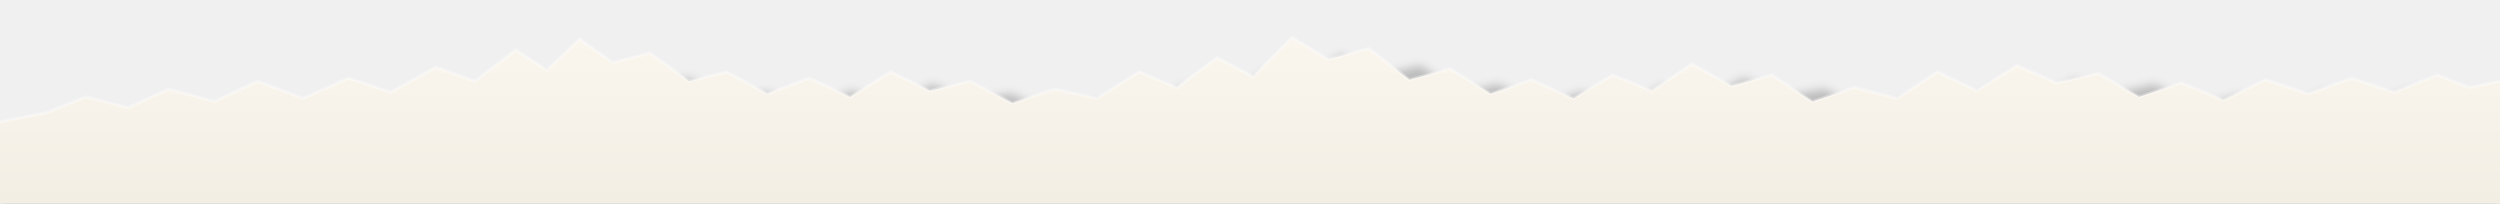
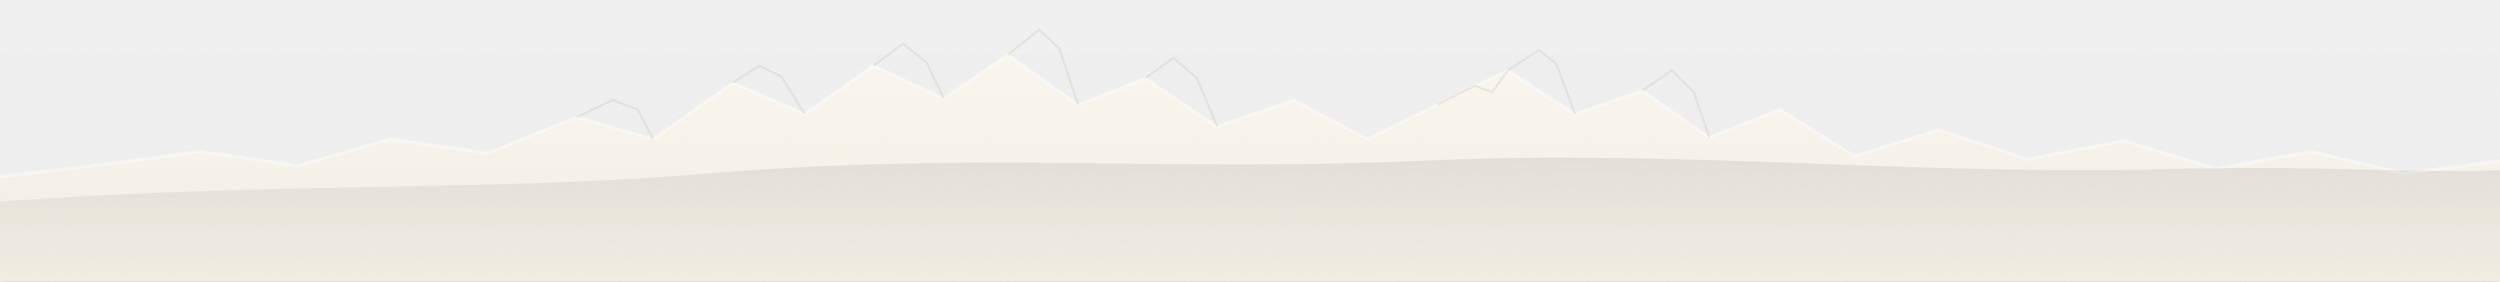
- <svg xmlns="http://www.w3.org/2000/svg" viewBox="0 0 1600 130" preserveAspectRatio="none" aria-hidden="true">
+ <svg xmlns="http://www.w3.org/2000/svg" viewBox="0 0 1600 180" preserveAspectRatio="none" aria-hidden="true">
  <defs>
    <linearGradient id="paper" x1="0" y1="0" x2="0" y2="1">
-       <stop offset="0" stop-color="#faf6ee" />
+       <stop offset="0" stop-color="#fbf7ef" />
      <stop offset="1" stop-color="#f3eee4" />
    </linearGradient>
-     <filter id="shadow" x="-10%" y="-30%" width="120%" height="170%">
-       <feGaussianBlur stdDeviation="3" />
+     <linearGradient id="ridgeShade" x1="0" y1="0" x2="0" y2="1">
+       <stop offset="0" stop-color="#081016" stop-opacity=".72" />
+       <stop offset="1" stop-color="#081016" stop-opacity="0" />
+     </linearGradient>
+     <filter id="softShadow" x="-10%" y="-30%" width="120%" height="170%">
+       <feGaussianBlur stdDeviation="4" />
+     </filter>
+     <filter id="paperNoise" x="0" y="0" width="100%" height="100%">
+       <feTurbulence type="fractalNoise" baseFrequency="0.7" numOctaves="2" seed="11" result="noise" />
+       <feColorMatrix in="noise" type="saturate" values="0" result="gray" />
+       <feComponentTransfer in="gray" result="faded">
+         <feFuncA type="table" tableValues="0 .045" />
+       </feComponentTransfer>
+       <feBlend in="SourceGraphic" in2="faded" mode="multiply" />
    </filter>
  </defs>
-   <path d="M0 83 L34 78 L62 70 L90 75 L116 63 L145 70 L175 60 L207 69 L236 58 L266 66 L297 52 L323 60 L350 41 L371 51 L395 36 L418 48 L441 43 L465 58 L491 52 L518 64 L545 51 L569 61 L597 47 L621 58 L647 53 L675 67 L703 59 L730 64 L758 48 L783 57 L810 39 L833 50 L858 28 L882 42 L909 35 L934 53 L959 47 L986 61 L1012 52 L1039 63 L1064 48 L1089 58 L1116 43 L1141 55 L1168 50 L1195 66 L1222 57 L1249 64 L1277 49 L1301 59 L1328 44 L1353 53 L1379 47 L1406 62 L1433 54 L1460 64 L1488 52 L1516 60 L1544 51 L1572 59 L1600 55 V130 H0 Z" fill="#000" opacity=".22" filter="url(#shadow)" transform="translate(0 7)" />
-   <path d="M0 78 L30 72 L55 62 L82 69 L108 57 L137 65 L165 52 L194 63 L223 50 L250 59 L279 43 L304 52 L330 32 L350 45 L371 25 L392 40 L416 34 L441 52 L465 46 L491 60 L518 50 L544 62 L570 46 L595 58 L621 52 L648 66 L675 57 L702 63 L729 46 L753 56 L779 37 L802 49 L827 24 L850 38 L876 31 L902 51 L928 44 L954 60 L980 51 L1007 63 L1032 48 L1057 58 L1083 41 L1108 55 L1134 48 L1160 65 L1187 56 L1214 63 L1240 46 L1265 58 L1291 42 L1316 53 L1343 47 L1369 62 L1396 53 L1423 64 L1450 51 L1477 60 L1505 50 L1532 59 L1560 48 L1580 56 L1600 52 V130 H0 Z" fill="url(#paper)" />
-   <path d="M0 78 L30 72 L55 62 L82 69 L108 57 L137 65 L165 52 L194 63 L223 50 L250 59 L279 43 L304 52 L330 32 L350 45 L371 25 L392 40 L416 34 L441 52 L465 46 L491 60 L518 50 L544 62 L570 46 L595 58 L621 52 L648 66 L675 57 L702 63 L729 46 L753 56 L779 37 L802 49 L827 24 L850 38 L876 31 L902 51 L928 44 L954 60 L980 51 L1007 63 L1032 48 L1057 58 L1083 41 L1108 55 L1134 48 L1160 65 L1187 56 L1214 63 L1240 46 L1265 58 L1291 42 L1316 53 L1343 47 L1369 62 L1396 53 L1423 64 L1450 51 L1477 60 L1505 50 L1532 59 L1560 48 L1580 56 L1600 52" fill="none" stroke="#fff" stroke-opacity=".34" stroke-width="2" />
+   <path d="M0 118 L70 108 L132 100 L195 109 L255 93 L318 101 L376 79 L425 92 L476 58 L522 76 L566 48 L611 66 L651 42 L696 70 L738 54 L784 84 L832 69 L879 92 L924 71 L969 51 L1011 76 L1054 62 L1097 91 L1142 74 L1190 103 L1244 87 L1301 106 L1362 94 L1421 111 L1482 101 L1542 114 L1600 106 V180 H0 Z" fill="#000" opacity=".28" filter="url(#softShadow)" transform="translate(0 9)" />
+   <path d="M0 113 L68 105 L128 97 L191 106 L250 89 L312 98 L369 75 L418 89 L469 53 L515 73 L559 42 L604 63 L645 35 L690 67 L733 50 L779 81 L828 64 L875 89 L920 67 L965 45 L1008 73 L1051 58 L1094 88 L1139 70 L1187 100 L1241 83 L1298 102 L1359 90 L1418 108 L1479 97 L1539 111 L1600 103 V180 H0 Z" fill="url(#paper)" filter="url(#paperNoise)" />
+   <path d="M0 113 L68 105 L128 97 L191 106 L250 89 L312 98 L369 75 L418 89 L469 53 L515 73 L559 42 L604 63 L645 35 L690 67 L733 50 L779 81 L828 64 L875 89 L920 67 L965 45 L1008 73 L1051 58 L1094 88 L1139 70 L1187 100 L1241 83 L1298 102 L1359 90 L1418 108 L1479 97 L1539 111 L1600 103" fill="none" stroke="#fff" stroke-opacity=".42" stroke-width="2" />
+   <path d="M369 75 L392 64 L408 70 L418 89 M469 53 L486 42 L500 49 L515 73 M559 42 L578 28 L593 40 L604 63 M645 35 L665 19 L678 31 L690 67 M733 50 L751 37 L766 50 L779 81 M920 67 L944 55 L955 59 L965 45 M965 45 L985 32 L996 41 L1008 73 M1051 58 L1070 45 L1084 59 L1094 88" fill="none" stroke="#d8d0c2" stroke-opacity=".46" stroke-width="1.4" />
+   <path d="M0 129 C180 116 310 123 454 111 C620 97 747 110 908 103 C1080 95 1220 113 1398 108 C1485 106 1548 111 1600 109 V180 H0 Z" fill="url(#ridgeShade)" opacity=".12" />
</svg>
